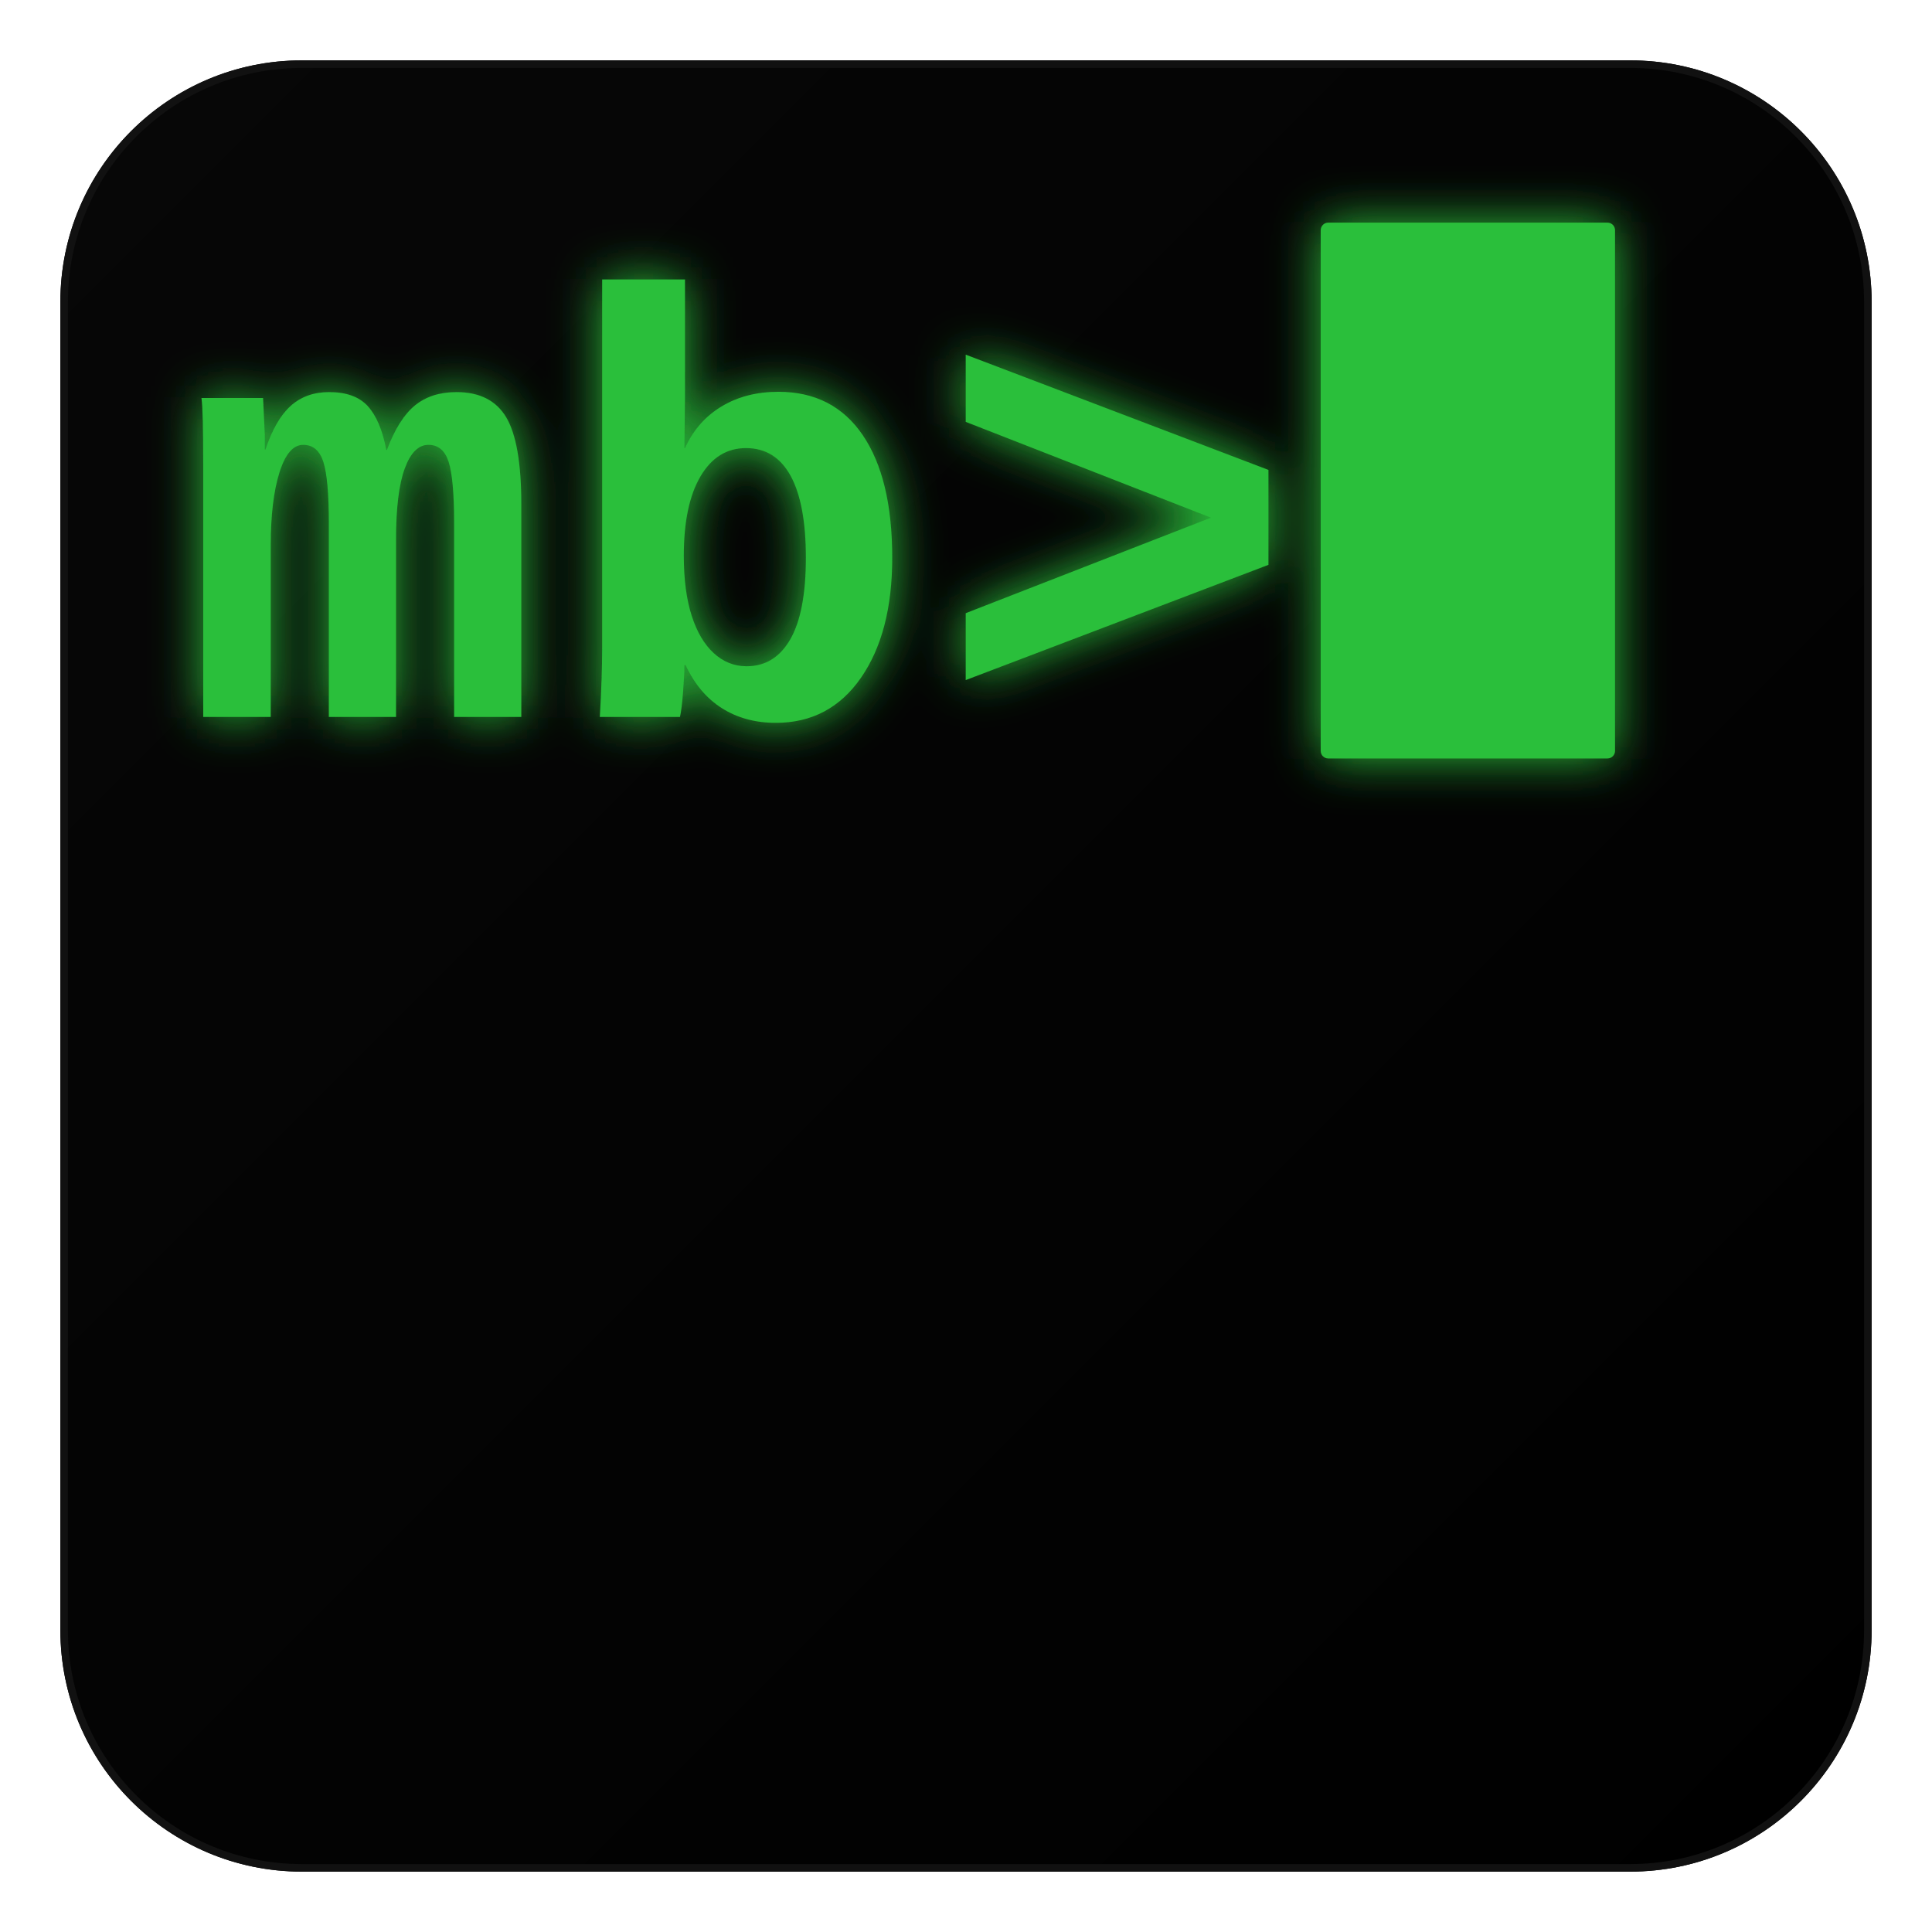
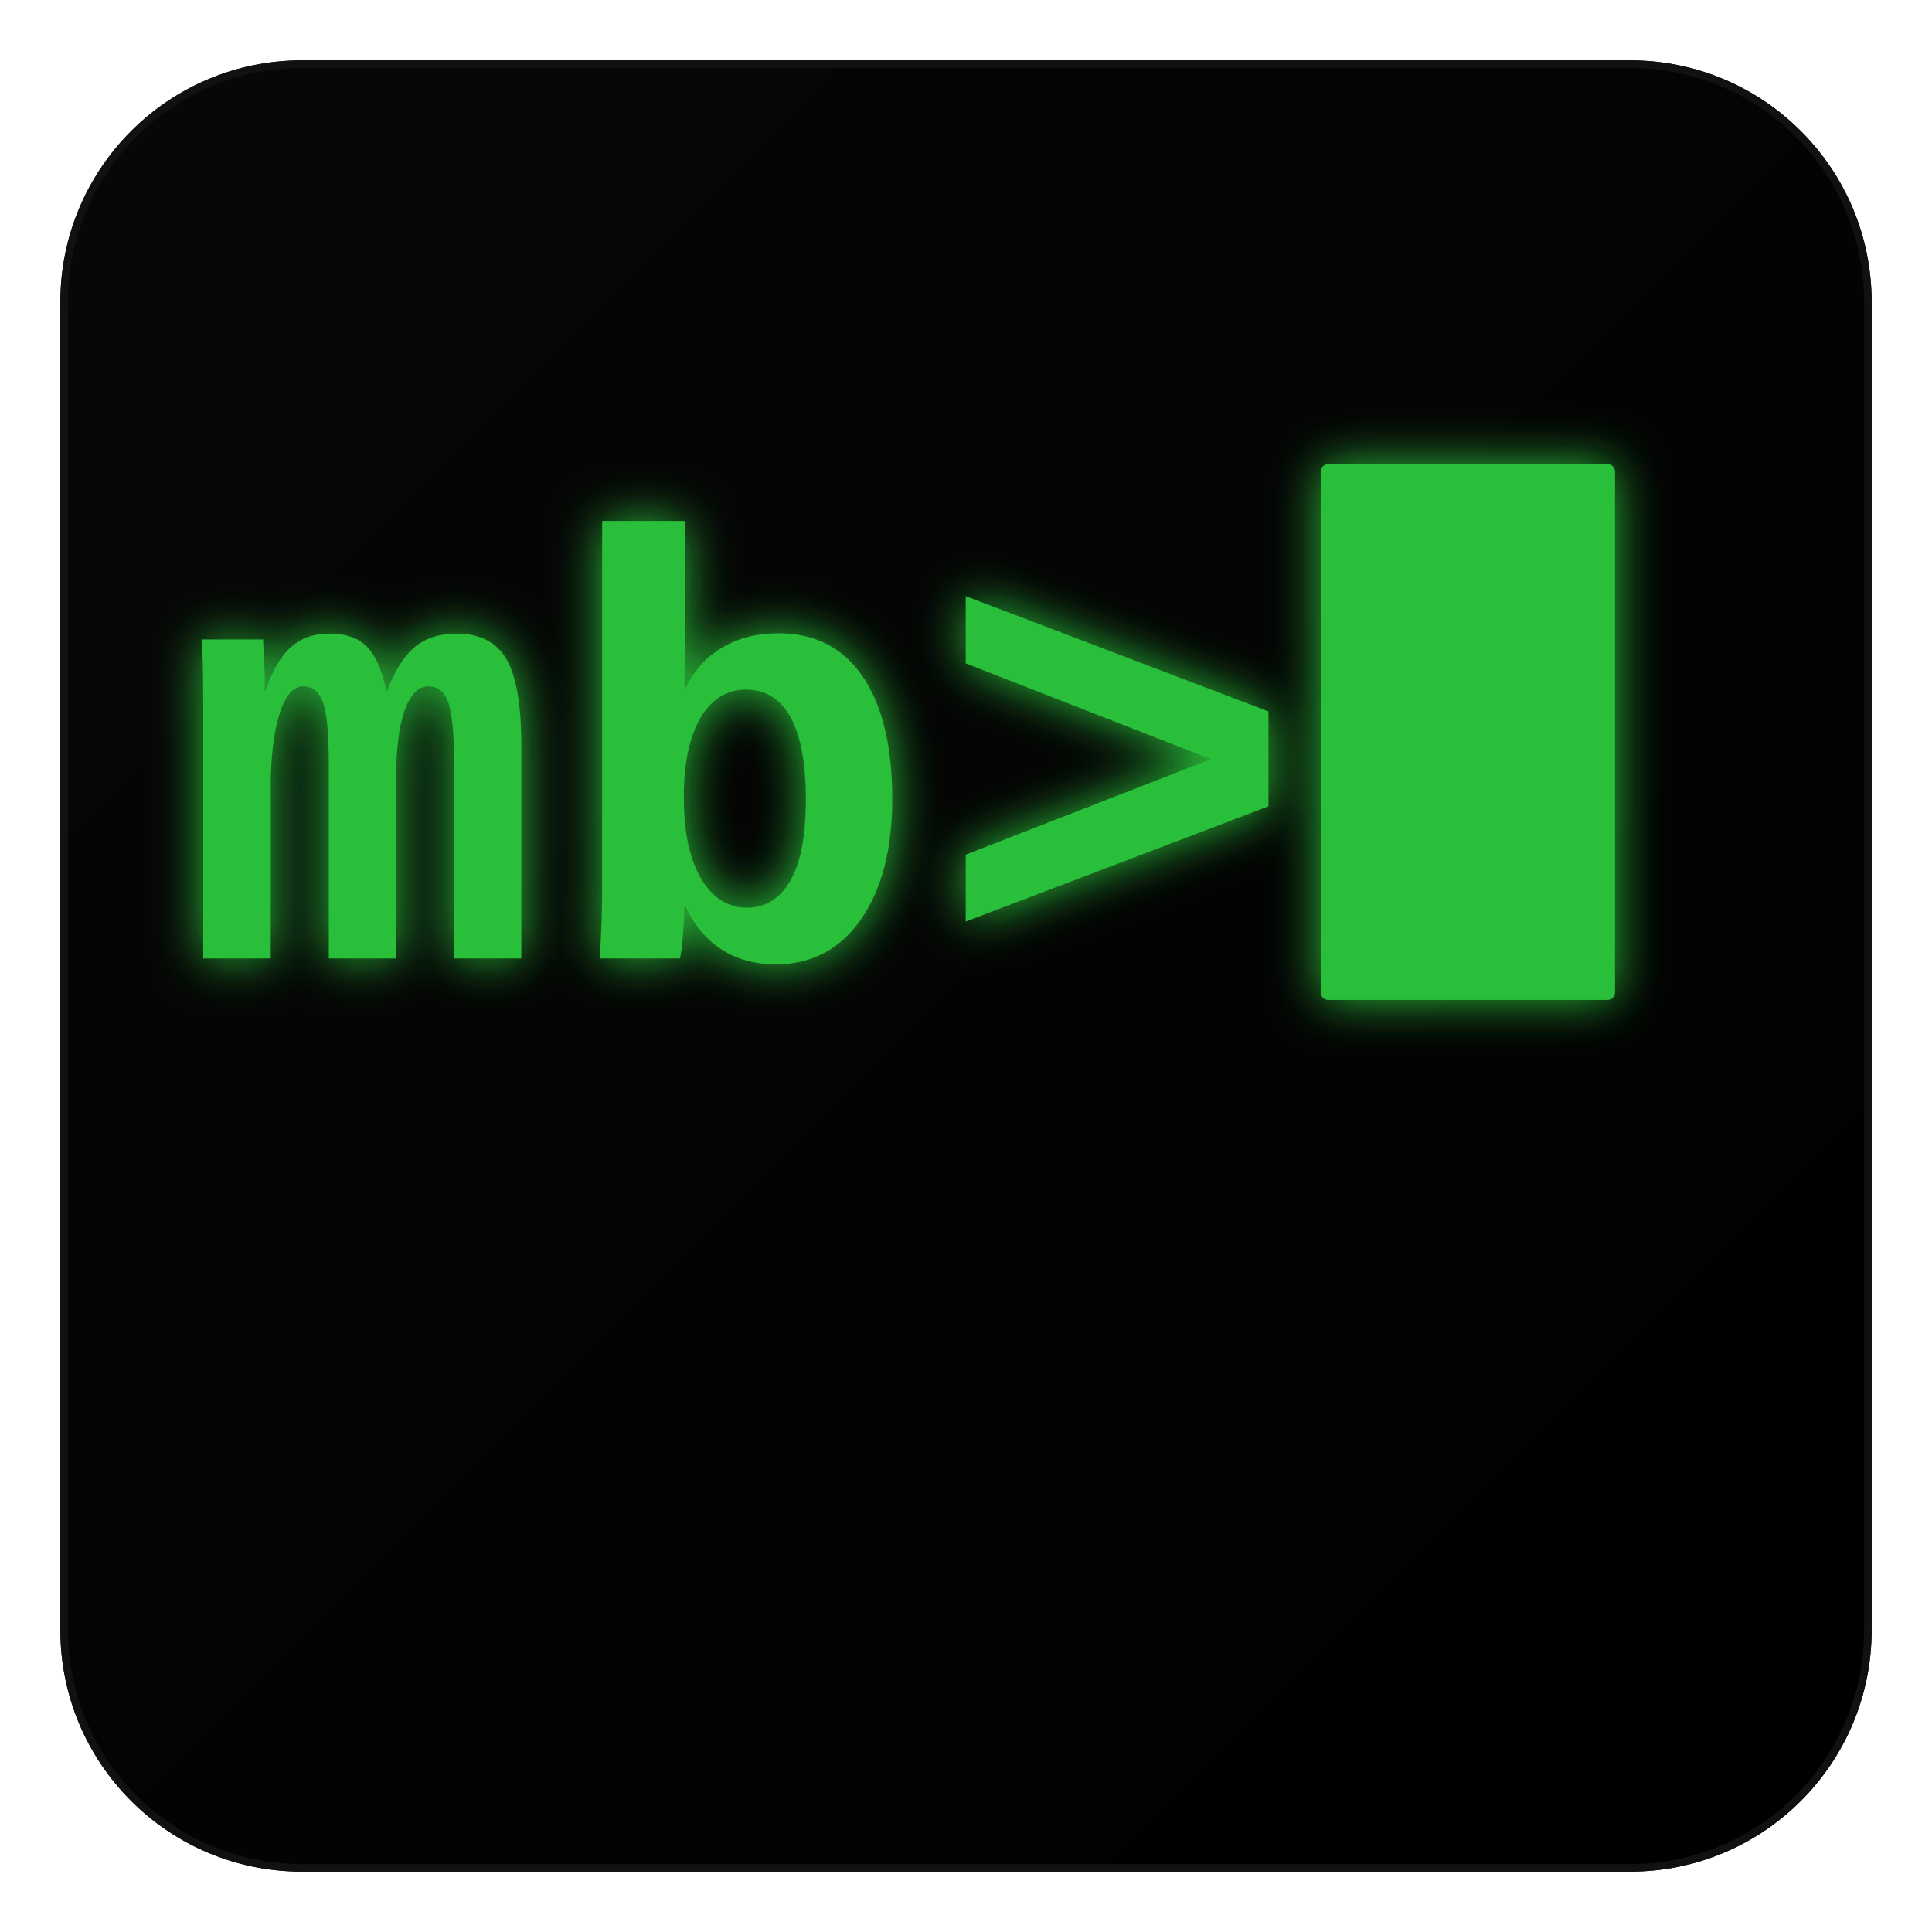
<svg xmlns="http://www.w3.org/2000/svg" viewBox="0 0 1024 1024" width="1024" height="1024" role="img" aria-labelledby="title desc">
  <defs>
    <linearGradient id="bg" x1="0" y1="0" x2="1" y2="1">
      <stop offset="0" stop-color="#070707" />
      <stop offset="1" stop-color="#000000" />
    </linearGradient>
    <filter id="softGlow" x="-25%" y="-25%" width="150%" height="150%">
      <feGaussianBlur stdDeviation="13" result="blur" />
      <feMerge>
        <feMergeNode in="blur" />
        <feMergeNode in="SourceGraphic" />
      </feMerge>
    </filter>
  </defs>
  <rect x="32" y="32" width="960" height="960" rx="128" fill="url(#bg)" />
  <rect x="34" y="34" width="956" height="956" rx="126" fill="none" stroke="#111" stroke-width="4" />
  <g fill="#2bbf3a" filter="url(#softGlow)">
-     <text x="96" y="380" font-family="ui-monospace, SFMono-Regular, Menlo, Consolas, 'Liberation Mono', monospace" font-size="320" font-weight="700" letter-spacing="8">mb&gt;</text>
-     <rect x="700" y="118" width="156" height="284" rx="4" />
+     <text x="96" y="508" font-family="ui-monospace, SFMono-Regular, Menlo, Consolas, 'Liberation Mono', monospace" font-size="320" font-weight="700" letter-spacing="8">mb&gt;</text>
+     <rect x="700" y="246" width="156" height="284" rx="4" />
  </g>
</svg>
